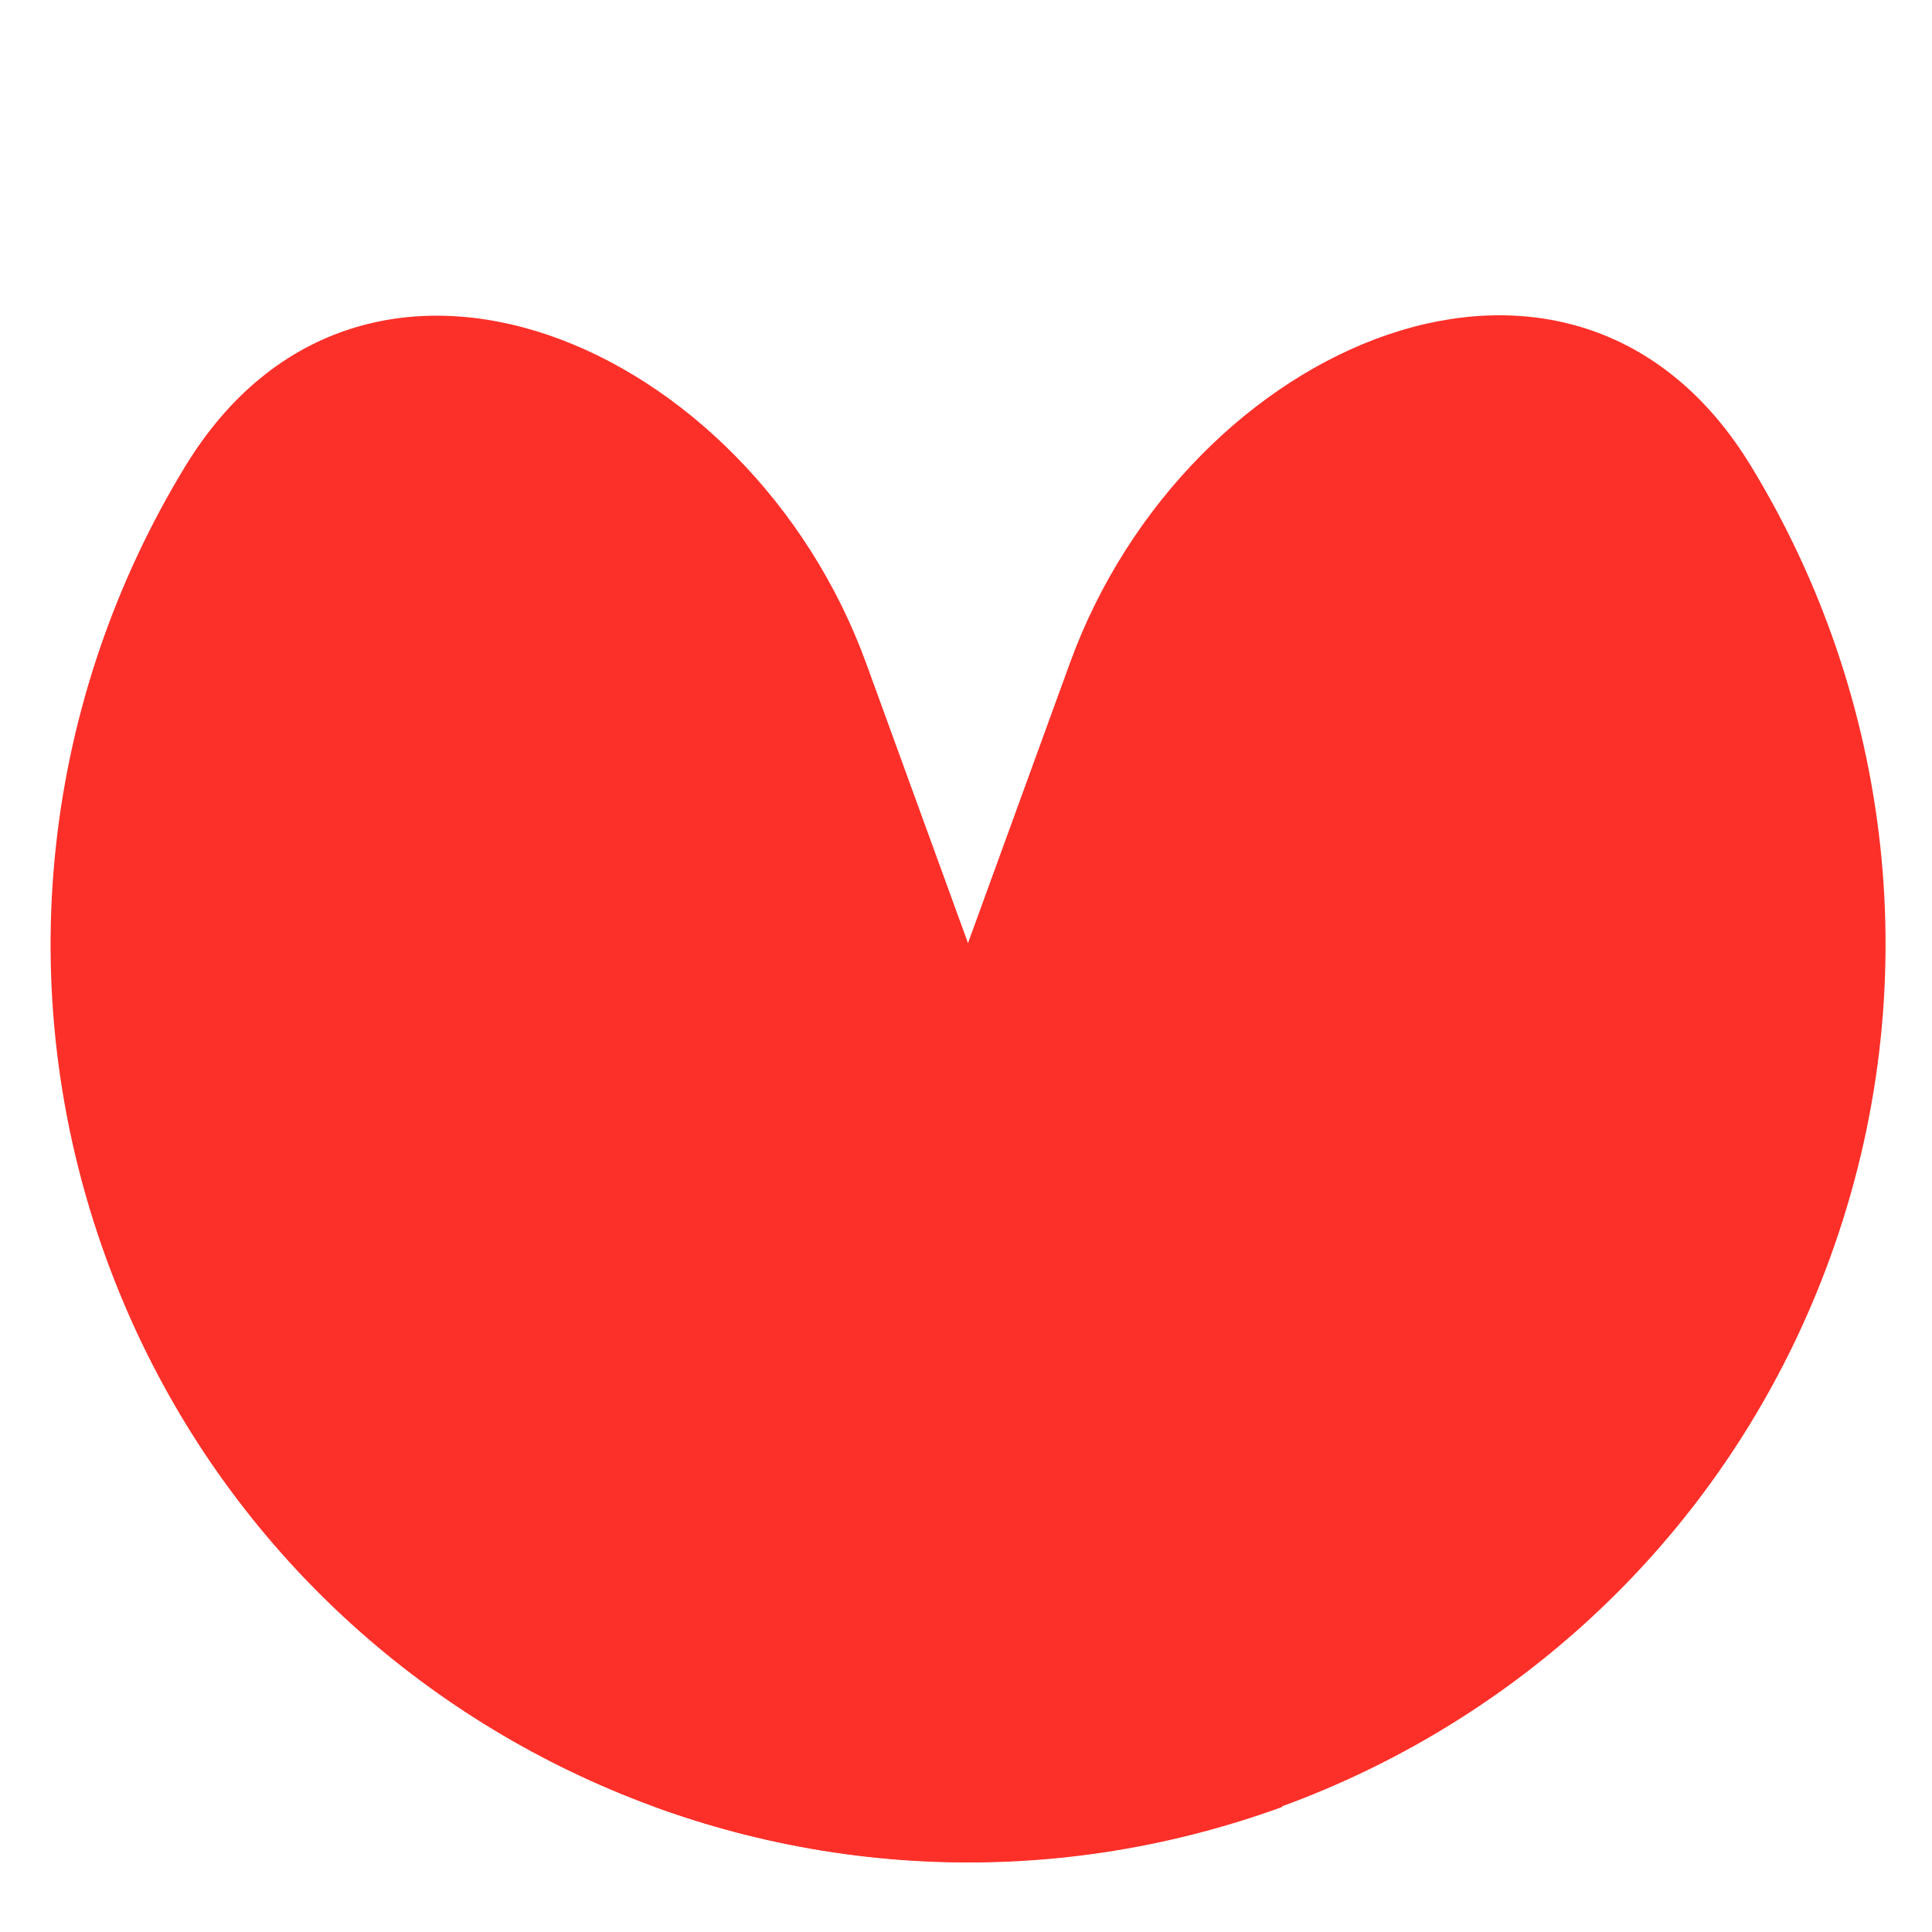
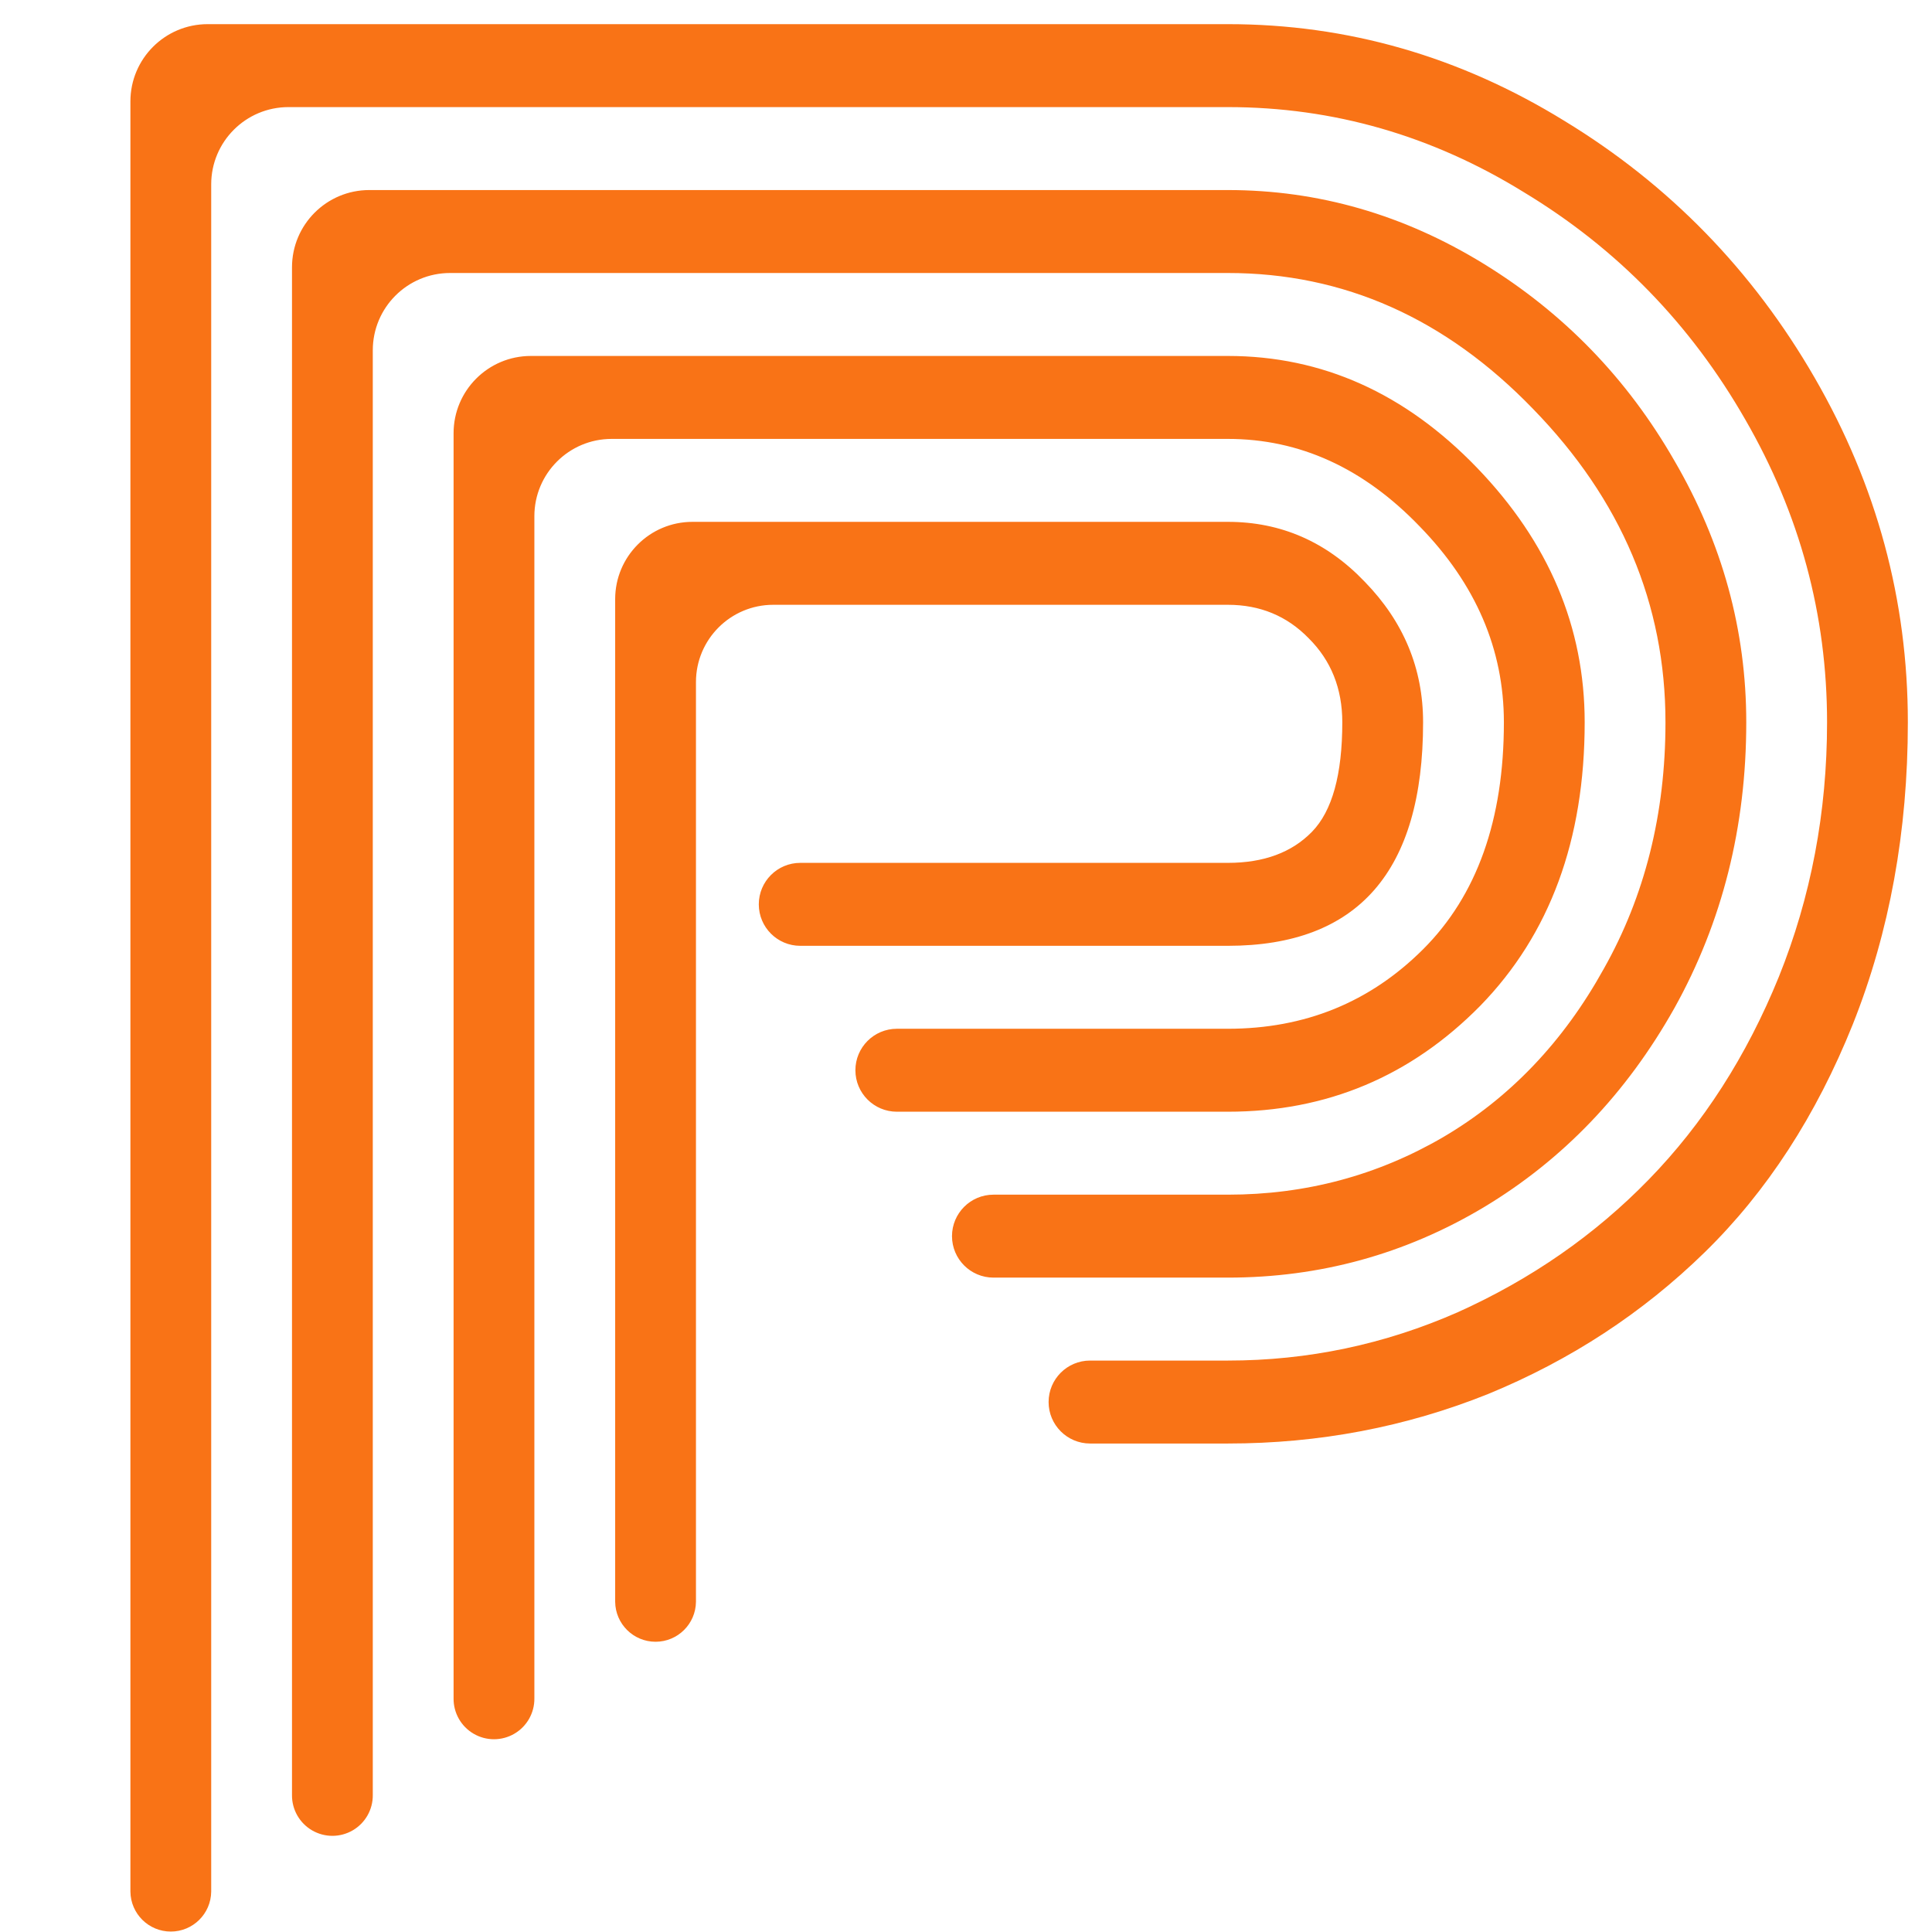
<svg xmlns="http://www.w3.org/2000/svg" width="400" height="400" fill="none" viewBox="0 0 400 400">
-   <g fill="#fc3029" clip-path="url(#clip0_1_2)" style="mix-blend-mode:multiply">
-     <path d="M21.984 260.542c35.89 98.605 144.919 149.447 243.525 113.557L179.32 137.297C155.142 70.867 75.145 36.193 38.35 96.555 9.324 144.169 1.428 204.065 21.984 260.541" />
-     <path d="M378.876 260.458c20.556-56.476 12.66-116.372-16.365-163.987-36.796-60.361-116.793-25.687-140.971 40.743l-86.189 236.802c98.606 35.89 207.636-14.952 243.525-113.558" />
-   </g>
+   <path fill="#f97316" d="M177.101 221.582a8.59 8.59 0 0 1 8.587-8.587h68.524q23.93 0 40.424-16.458 16.728-16.697 16.728-46.99 0-22.66-17.425-40.549-17.424-18.129-39.727-18.128H126.636c-8.836 0-16 7.163-16 16v244.766a8.364 8.364 0 1 1-16.727 0V89.696c0-8.837 7.164-16 16-16h144.303q29.272 0 51.576 23.137 22.303 23.136 22.303 52.714 0 36.495-21.606 58.678-21.606 21.944-52.273 21.944h-68.524a8.587 8.587 0 0 1-8.587-8.587m20 34.348a8.59 8.59 0 0 1 8.587-8.587h48.524q24.162 0 44.606-11.926 20.678-12.165 33.222-34.825 12.778-22.66 12.778-51.045 0-36.733-27.414-64.88-27.182-28.145-63.192-28.145H93.182c-8.837 0-16 7.163-16 16v299.114a8.364 8.364 0 1 1-16.727 0V55.348c0-8.837 7.163-16 16-16h177.757q28.111 0 52.97 15.266t39.495 40.788q14.868 25.522 14.868 54.145 0 32.44-14.868 59.155-14.87 26.477-39.495 41.265-24.394 14.55-52.97 14.55h-48.524a8.59 8.59 0 0 1-8.587-8.587m20 34.348a8.587 8.587 0 0 1 8.587-8.587h28.524q24.86 0 47.626-10.018 22.768-10.257 39.495-27.431 16.96-17.412 26.95-41.981 9.99-24.806 9.99-52.714 0-33.393-16.96-62.732-16.959-29.578-45.768-46.99-28.575-17.65-61.333-17.651H59.727c-8.836 0-16 7.163-16 16v353.462a8.364 8.364 0 0 1-16.727 0V21c0-8.837 7.163-16 16-16h211.212q37.172 0 69.697 20.036 32.526 19.799 51.808 53.192Q395 111.62 395 149.547q0 33.871-11.384 62.494-11.383 28.385-30.667 47.228-19.283 18.844-44.838 29.339-25.555 10.257-53.899 10.257h-28.524a8.59 8.59 0 0 1-8.587-8.587m-73.01 41.358a8.364 8.364 0 0 1-16.727 0V124.043c0-8.836 7.163-16 16-16h110.848q16.495 0 28.344 12.404 12.08 12.404 12.08 29.1 0 46.274-40.424 46.274h-88.524a8.587 8.587 0 1 1 0-17.174h88.524q11.152 0 17.424-6.44t6.273-22.66q0-10.495-6.97-17.412-6.737-6.918-16.727-6.918h-94.121c-8.837 0-16 7.164-16 16z" style="mix-blend-mode:multiply" />
</svg>
